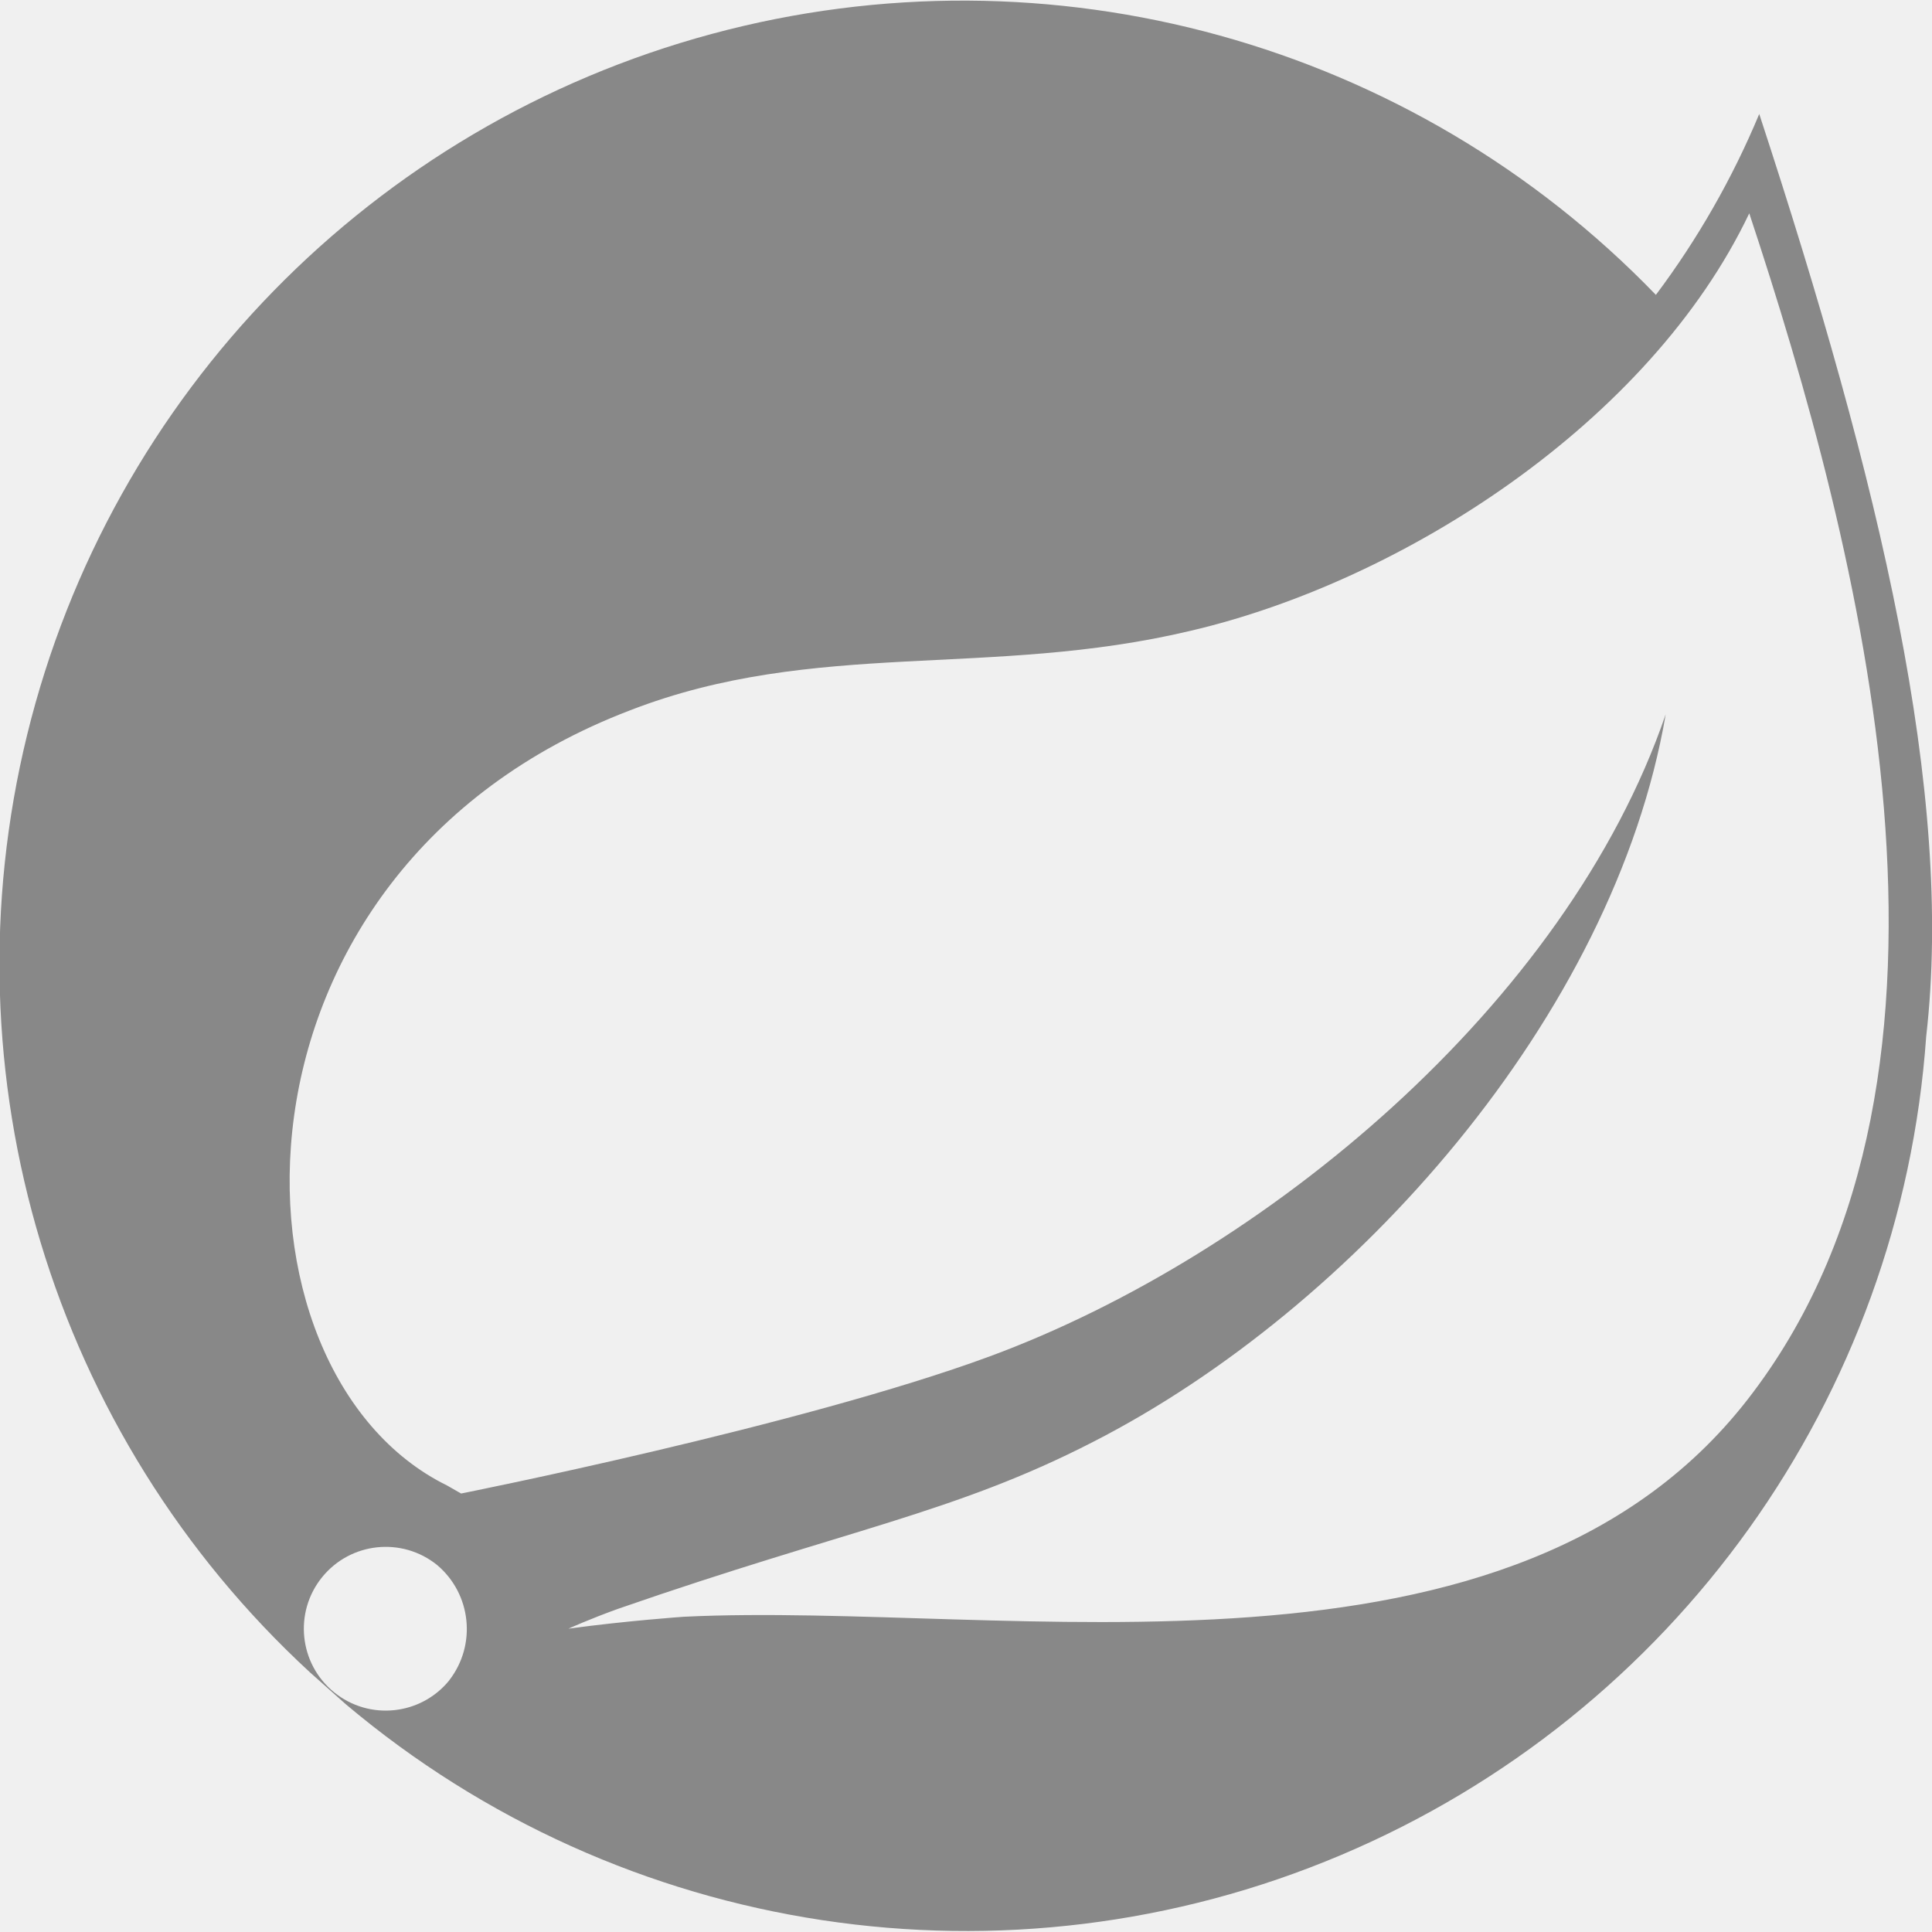
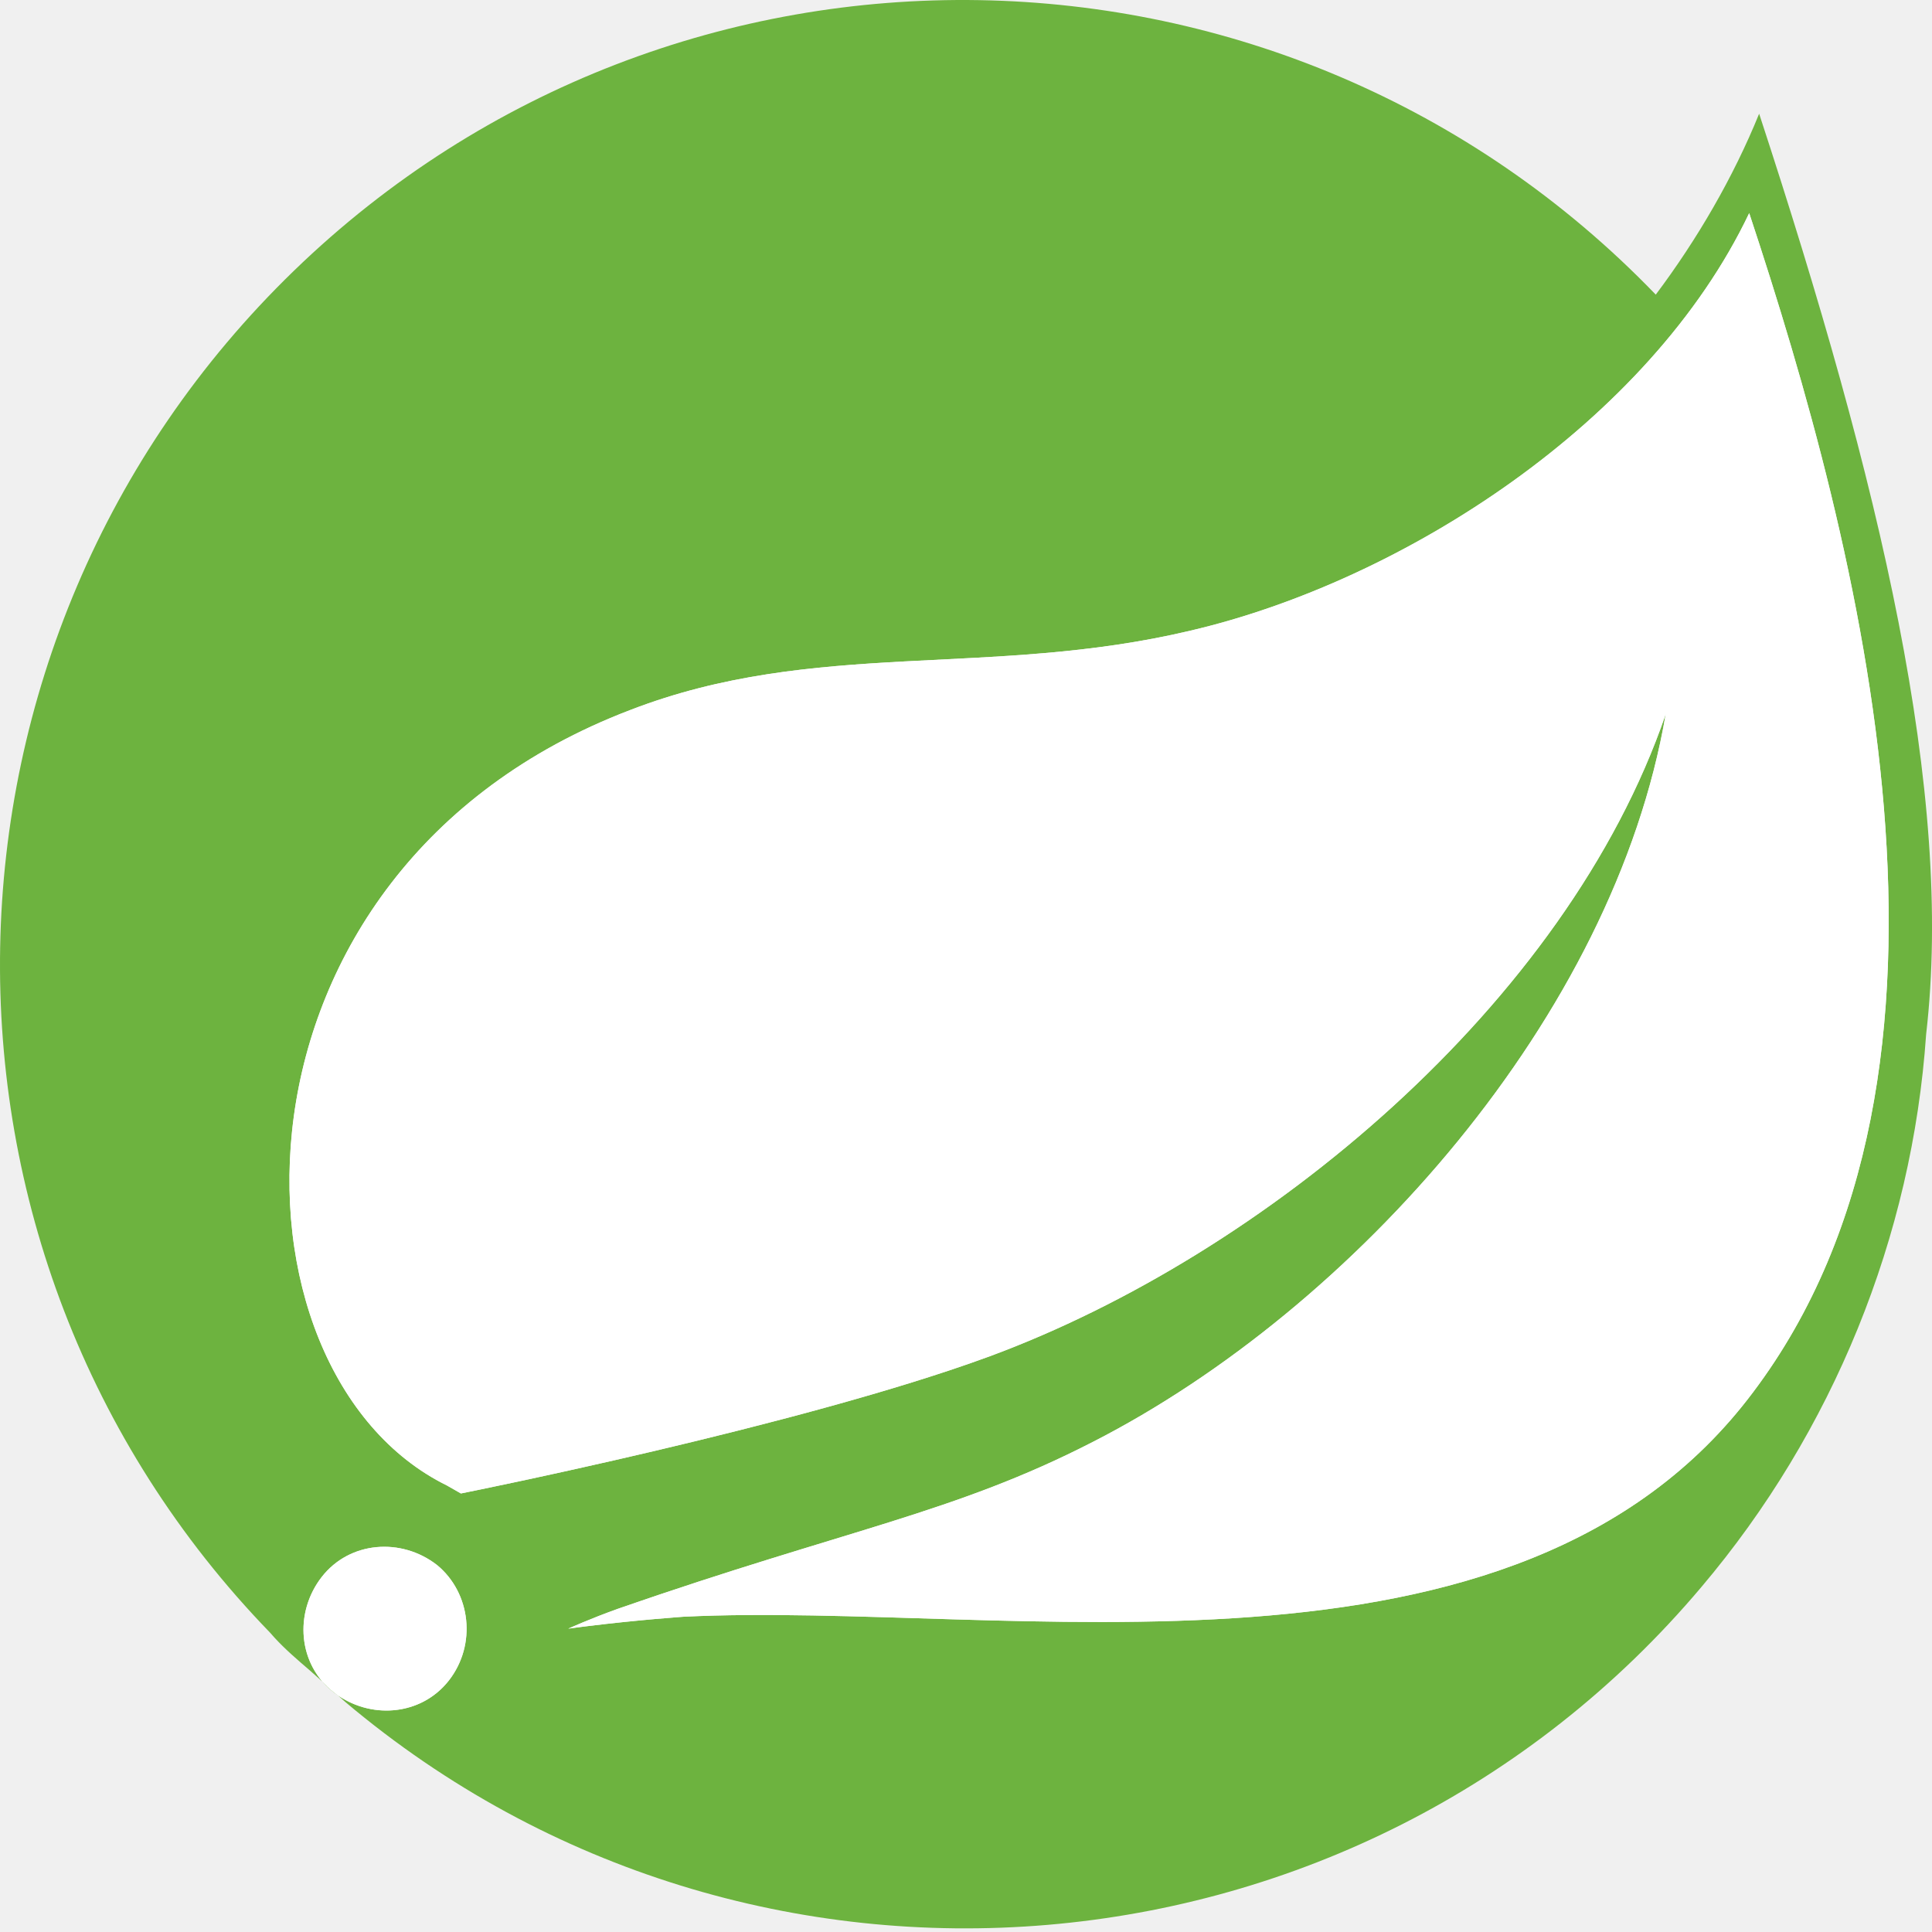
- <svg xmlns="http://www.w3.org/2000/svg" width="32" height="32" viewBox="0 0 24 24">
-   <path fill="#888888" d="M21.854 1.416a10.45 10.45 0 0 1-1.284 2.247A11.967 11.967 0 1 0 3.852 20.776l.444.395a11.954 11.954 0 0 0 19.632-8.297c.346-3.013-.568-6.865-2.074-11.458zM5.58 20.875a1.017 1.017 0 1 1-.149-1.433a1.04 1.04 0 0 1 .149 1.432zm16.199-3.581c-2.939 3.926-9.26 2.593-13.286 2.79c0 0-.716.05-1.432.148c0 0 .272-.123.618-.247c2.84-.987 4.173-1.185 5.901-2.074c3.235-1.654 6.47-5.284 7.112-9.038c-1.235 3.606-4.988 6.717-8.396 7.976c-2.346.865-6.568 1.704-6.568 1.704l-.173-.099c-2.865-1.407-2.963-7.63 2.272-9.63c2.296-.89 4.47-.395 6.963-.988c2.643-.617 5.705-2.593 6.94-5.186c1.382 4.174 3.061 10.643.049 14.644z" />
+ <svg xmlns="http://www.w3.org/2000/svg" width="32" height="32" viewBox="0 0 256 256">
+   <path fill="#6DB33F" d="M38.944 35.879c50.58-48.999 131.454-47.682 180.453 3.161c5.532-7.376 10.274-15.542 13.699-23.972c16.07 48.999 25.817 90.095 22.128 121.97c-1.844 26.87-12.381 52.687-29.768 73.235c-45.31 53.741-125.922 60.59-179.663 15.28l-1.028-.915l-.055-.036a12.24 12.24 0 0 1-.498-.367c-.49-.381-.935-.796-1.336-1.24l-.144-.164l-1.68-1.493c-1.64-1.405-3.279-2.81-4.733-4.4l-.536-.606c-49-50.58-47.419-131.454 3.16-180.453ZM57.91 207.376c-4.742-3.688-11.591-3.162-15.28 1.58c-3.242 4.17-3.226 9.969.049 13.815l.052.06l2.033 1.807l.2.136c4.604 3.028 10.8 2.402 14.333-1.878l.194-.241c3.688-4.742 2.898-11.591-1.58-15.28ZM231.78 28.239c-13.173 27.661-45.84 48.736-74.027 55.322c-26.607 6.322-49.79 1.054-74.289 10.537c-55.848 21.339-54.794 87.724-24.236 102.74l1.844 1.054s22.074-4.389 43.902-10.185l1.87-.5c8.718-2.35 17.295-4.91 24.302-7.492c36.354-13.435 76.397-46.628 89.568-85.09c-6.849 40.042-41.359 78.767-75.87 96.418c-18.44 9.483-32.665 11.59-62.96 22.128c-3.688 1.317-6.586 2.635-6.586 2.635l1.108-.15l.736-.095l.733-.092c6.69-.83 12.702-1.244 12.702-1.244c42.94-2.108 110.38 12.118 141.729-29.768c32.139-42.677 14.225-111.697-.527-156.218Z" />
+   <path fill="#FFF" d="M57.911 207.376c4.479 3.688 5.269 10.537 1.58 15.279c-3.687 4.742-10.537 5.269-15.279 1.58c-4.741-3.688-5.268-10.537-1.58-15.279c3.688-4.742 10.537-5.268 15.28-1.58ZM231.78 28.239c14.752 44.521 32.666 113.541.527 156.218c-31.35 41.886-98.789 27.66-141.729 29.768c0 0-6.012.415-12.702 1.244l-.733.092c-.612.078-1.228.16-1.844.245c0 0 2.898-1.318 6.586-2.635c30.295-10.537 44.52-12.645 62.96-22.128c34.511-17.65 69.021-56.376 75.87-96.418c-13.171 38.462-53.214 71.655-89.568 85.09c-25.026 9.22-70.074 18.177-70.074 18.177l-1.844-1.054c-30.558-15.016-31.612-81.401 24.236-102.74c24.5-9.483 47.682-4.215 74.29-10.537c28.187-6.586 60.853-27.66 74.025-55.322Z" />
</svg>
